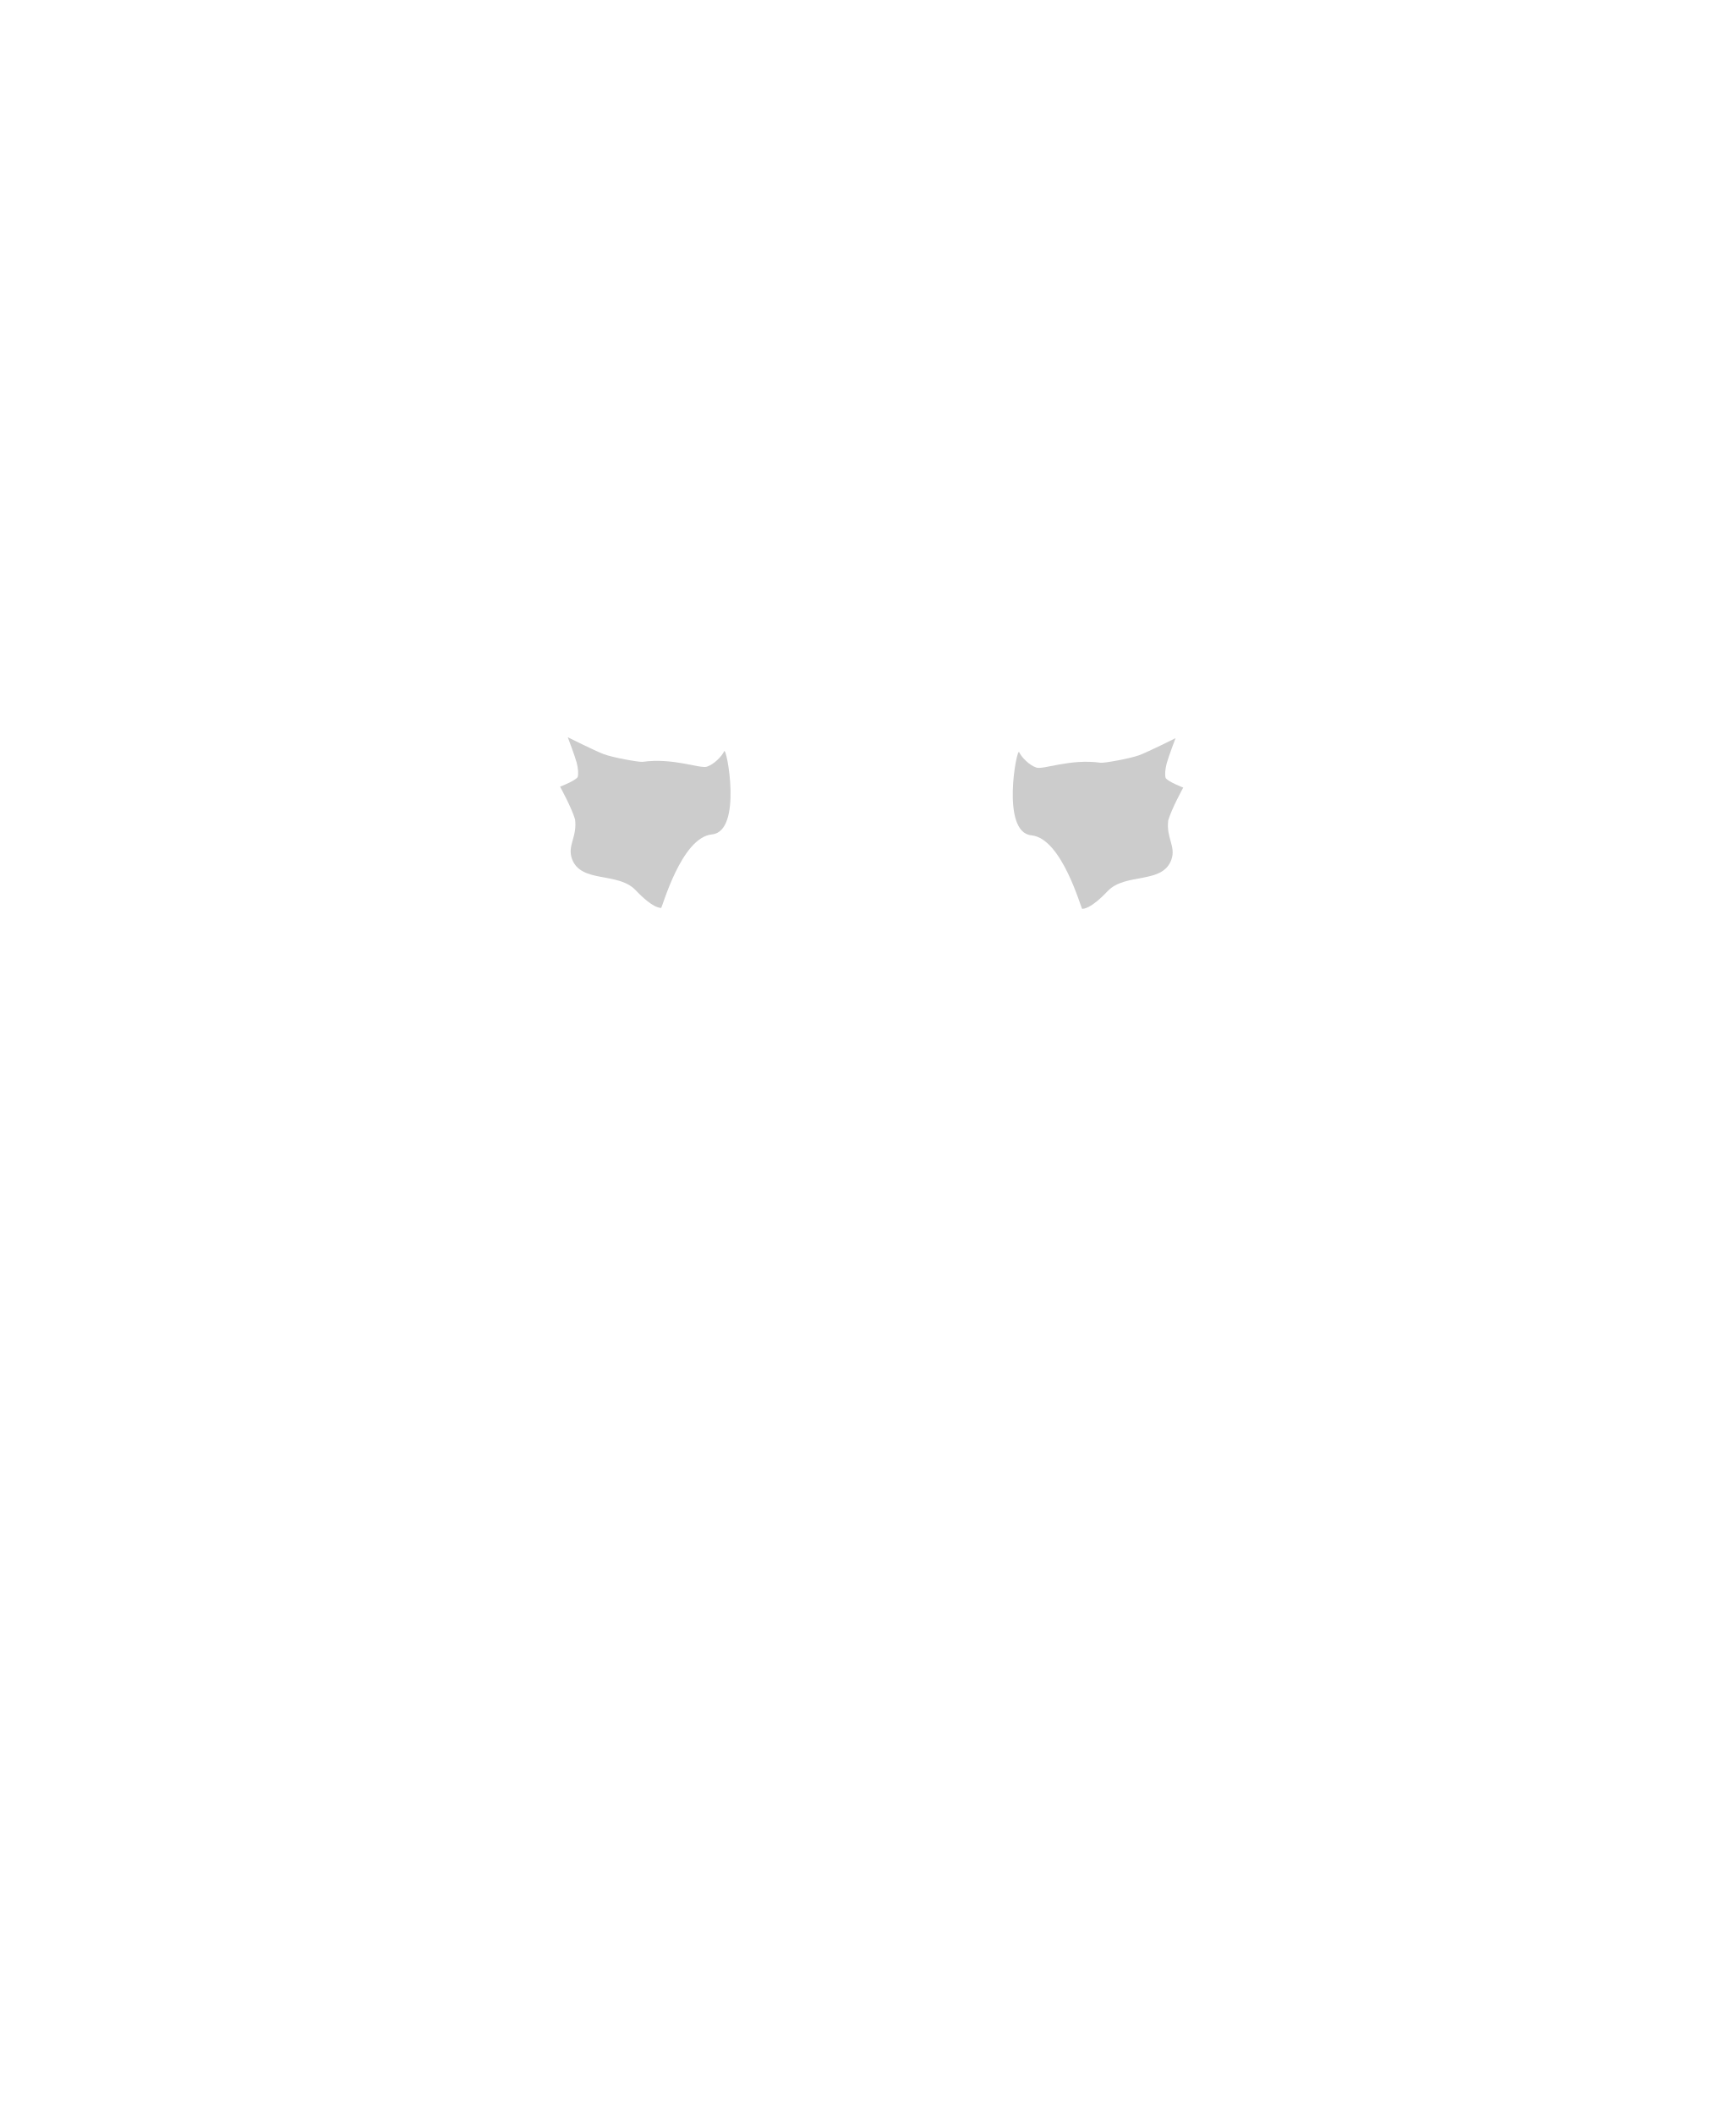
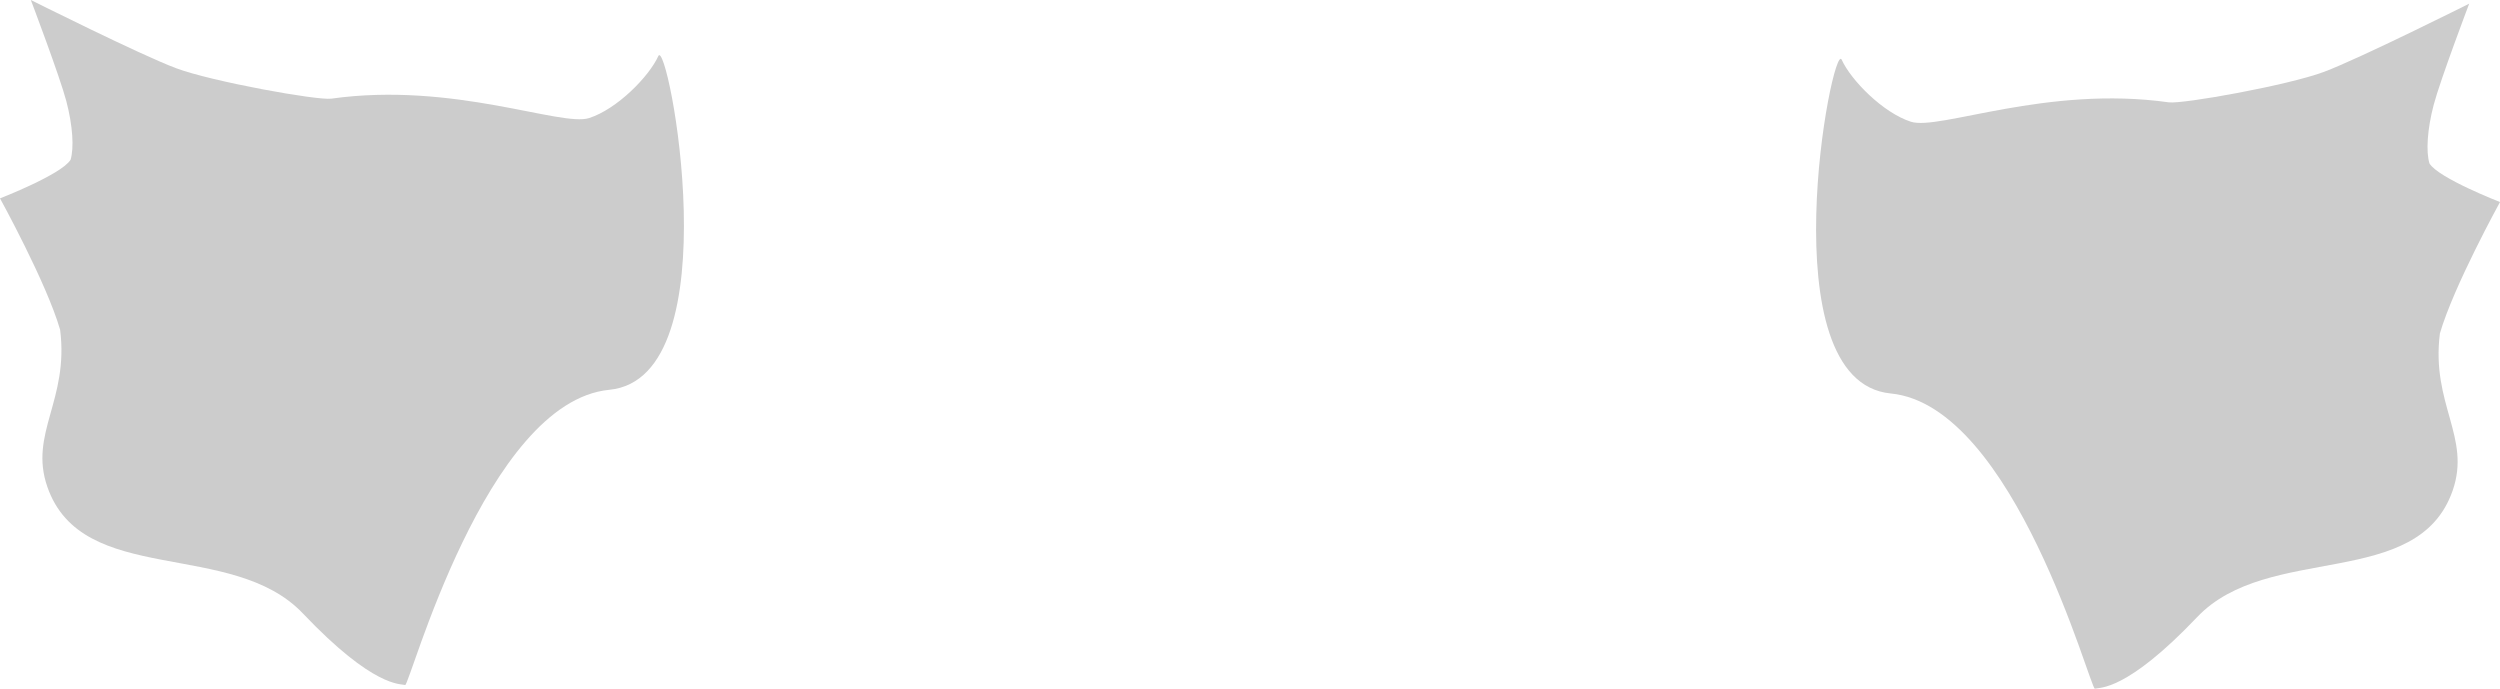
- <svg xmlns="http://www.w3.org/2000/svg" viewBox="104.673 17.163 291.062 354.489" width="750px" height="913.437px">
-   <g style="" transform="matrix(0.156371, 0, 0, 0.156371, 212.1327, 133.89)">
+ <svg xmlns="http://www.w3.org/2000/svg" viewBox="119.408 29.929 143.705 39.588" width="370.294px" height="102.009px">
+   <g style="" transform="matrix(0.215053, 0, 0, 0.215053, 138.0286, 20.44152)">
    <path class="cls-134" d="M 89.386 59.087 C 86.886 64.587 78.366 73.267 70.876 75.677 C 63.386 78.087 34.556 65.887 1.966 70.487 C -1.704 71.007 -29.934 65.937 -39.524 62.347 C -49.114 58.757 -78.344 44.117 -78.344 44.117 C -78.344 44.117 -70.584 64.577 -68.854 71.167 C -67.124 77.757 -66.774 83.707 -67.724 86.817 C -70.124 90.757 -86.584 97.137 -86.584 97.137 C -86.584 97.137 -74.124 119.757 -70.514 132.267 C -68.124 151.127 -78.884 159.987 -73.934 174.237 C -64.624 201.087 -24.624 188.087 -5.624 208.087 C 13.376 228.087 20.536 226.837 21.706 227.217 C 22.876 227.597 43.176 151.517 76.276 148.307 C 109.376 145.097 91.876 53.597 89.376 59.097 L 89.386 59.087 Z" style="fill: rgb(204, 204, 204);" />
    <path class="cls-110" d="M -16.474 82.257 C -21.114 79.757 -39.094 75.967 -43.604 73.857 C -48.114 71.747 -62.114 62.757 -62.114 62.757 C -62.114 62.757 -52.854 83.837 -53.484 88.797 C -54.114 93.757 -72.664 99.577 -72.664 99.577 C -72.664 99.577 -59.104 117.747 -58.104 122.747 C -57.104 127.747 -56.214 143.397 -57.164 147.077 C -58.114 150.757 -59.274 161.547 -56.194 162.147 C -53.114 162.747 -49.114 160.747 -49.114 155.747 C -49.114 150.747 -50.114 109.747 -39.114 102.747 C -28.114 95.747 -11.834 84.747 -16.474 82.247 L -16.474 82.257 Z" style="fill: rgb(204, 204, 204);" />
    <path class="cls-134" d="M 405.679 60.069 C 408.179 65.569 416.699 74.249 424.189 76.659 C 431.679 79.069 460.509 66.869 493.099 71.469 C 496.769 71.989 524.999 66.919 534.589 63.329 C 544.179 59.739 573.409 45.099 573.409 45.099 C 573.409 45.099 565.649 65.559 563.919 72.149 C 562.189 78.739 561.839 84.689 562.789 87.799 C 565.189 91.739 581.649 98.119 581.649 98.119 C 581.649 98.119 569.189 120.739 565.579 133.249 C 563.189 152.109 573.949 160.969 568.999 175.219 C 559.689 202.069 519.689 189.069 500.689 209.069 C 481.689 229.069 474.529 227.819 473.359 228.199 C 472.189 228.579 451.889 152.499 418.789 149.289 C 385.689 146.079 403.189 54.579 405.689 60.079 L 405.679 60.069 Z" style="fill: rgb(204, 204, 204);" />
    <path class="cls-110" d="M 511.539 83.239 C 516.179 80.739 534.159 76.949 538.669 74.839 C 543.179 72.729 557.179 63.739 557.179 63.739 C 557.179 63.739 547.919 84.819 548.549 89.779 C 549.179 94.739 567.729 100.559 567.729 100.559 C 567.729 100.559 554.169 118.729 553.169 123.729 C 552.169 128.729 551.279 144.379 552.229 148.059 C 553.179 151.739 554.339 162.529 551.259 163.129 C 548.179 163.729 544.179 161.729 544.179 156.729 C 544.179 151.729 545.179 110.729 534.179 103.729 C 523.179 96.729 506.899 85.729 511.539 83.229 L 511.539 83.239 Z" style="fill: rgb(204, 204, 204);" />
  </g>
</svg>
